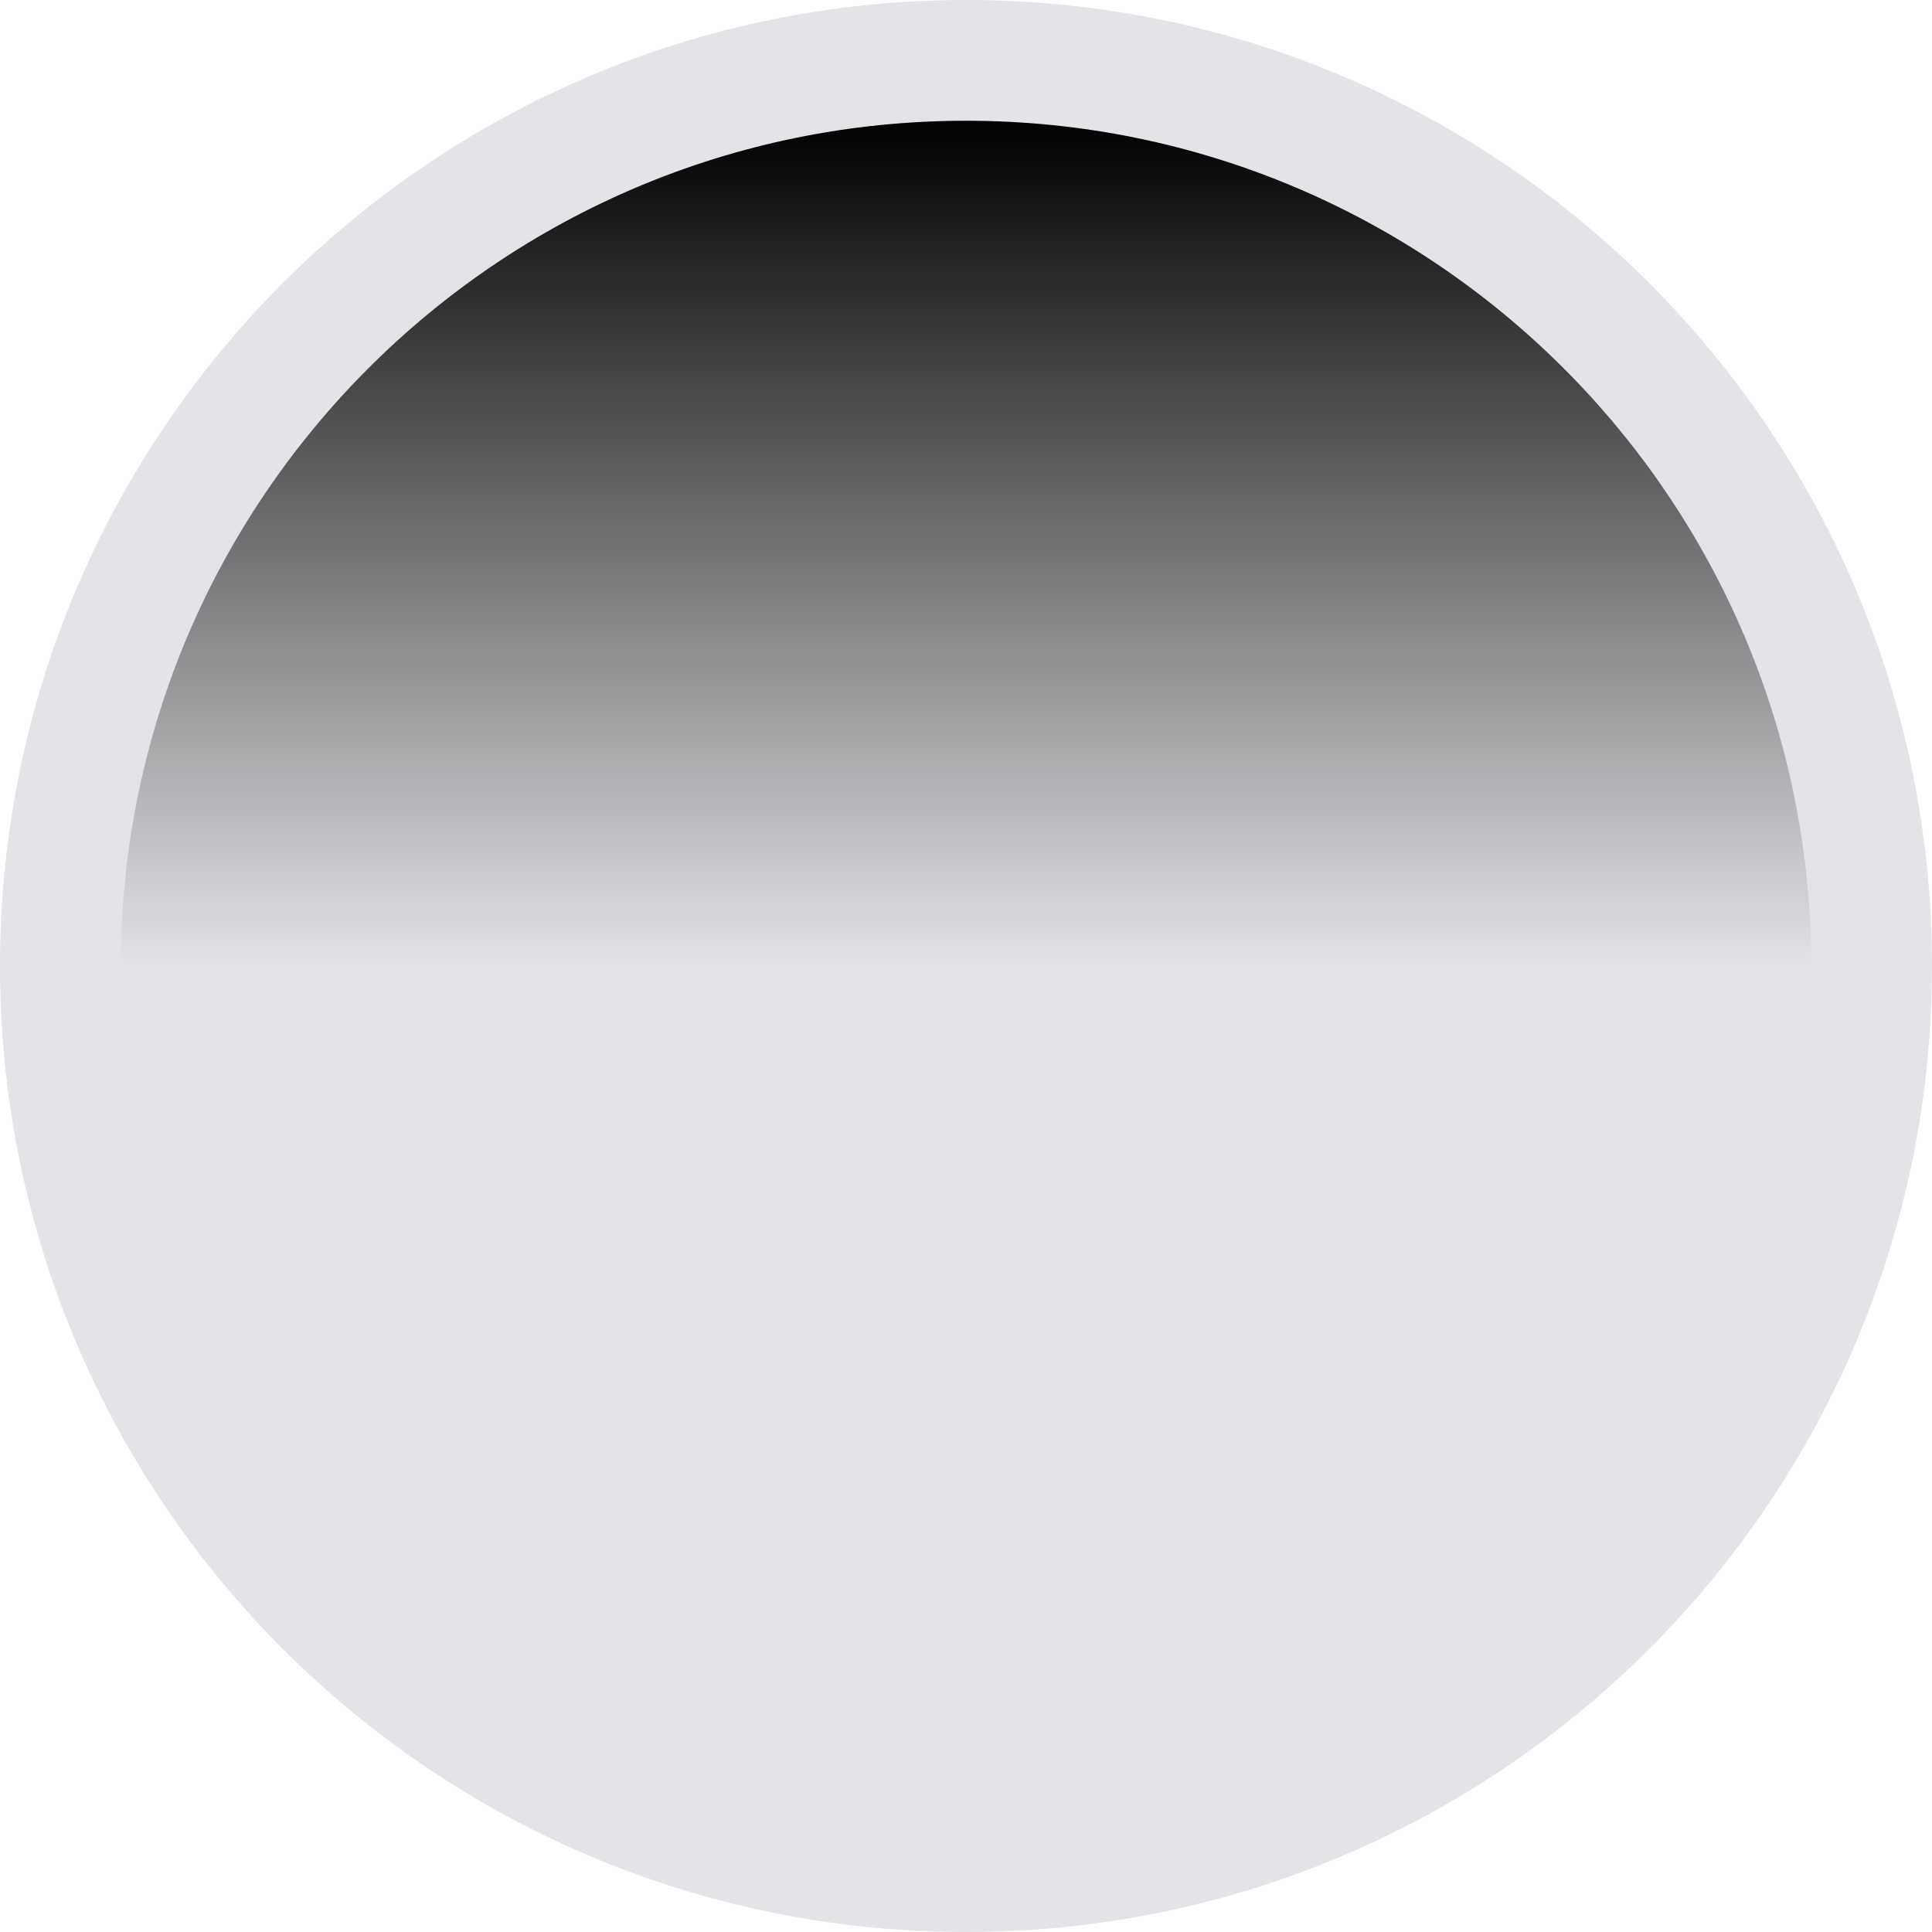
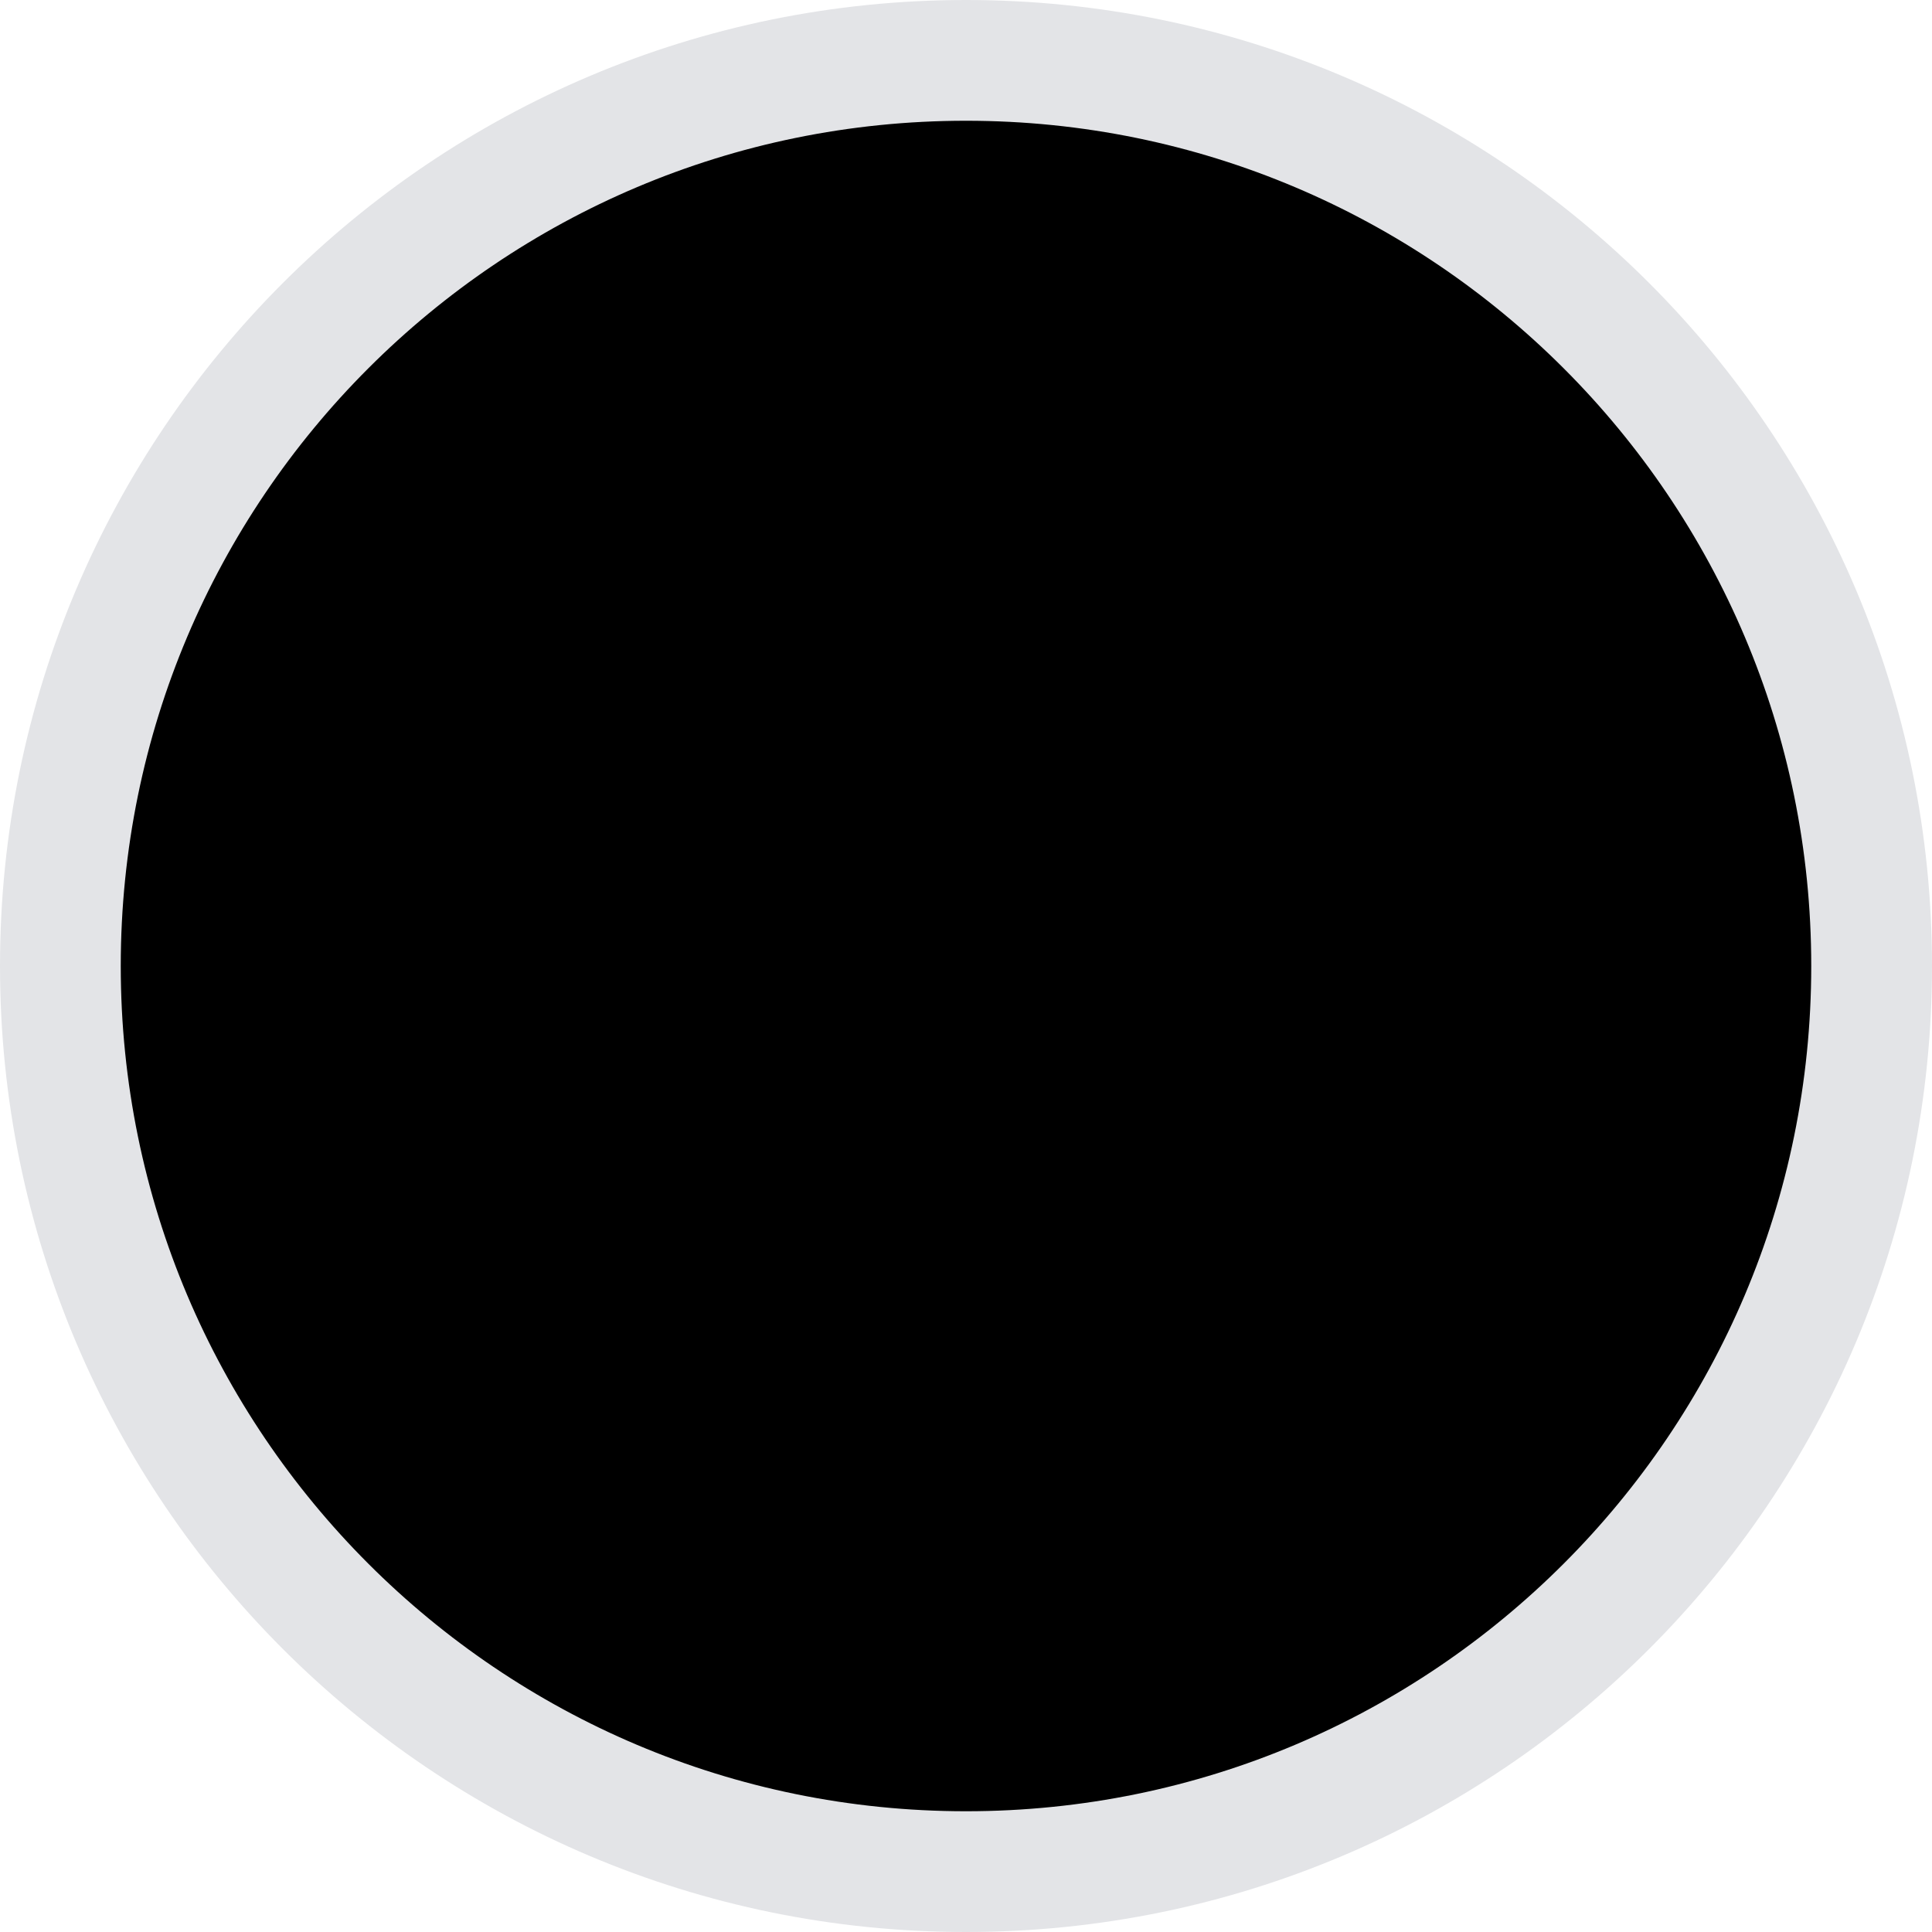
<svg xmlns="http://www.w3.org/2000/svg" xmlns:xlink="http://www.w3.org/1999/xlink" width="16" height="16" viewBox="0 0 16 16" id="svg4140" version="1.1">
  <defs id="defs4142">
    <linearGradient id="linearGradient4692">
      <stop style="stop-color:#000000;stop-opacity:1" offset="0" id="stop4694" />
-       <stop style="stop-color:#e3e4e7;stop-opacity:1" offset="1" id="stop4696" />
+       <stop style="stop-color:#000000;stop-opacity:1" offset="1" id="stop4696" />
    </linearGradient>
    <linearGradient xlink:href="#linearGradient4692" id="linearGradient4698" x1="8" y1="1037.362" x2="8" y2="1044.362" gradientUnits="userSpaceOnUse" />
  </defs>
  <g id="layer1" transform="translate(0,-1036.362)">
    <circle style="fill:url(#linearGradient4698);fill-opacity:1;stroke:#e3e4e7;stroke-width:1;stroke-linecap:round;stroke-linejoin:round;stroke-miterlimit:4;stroke-dasharray:none;stroke-opacity:1" id="path4690" cx="8" cy="1044.362" r="7.5" />
  </g>
</svg>
